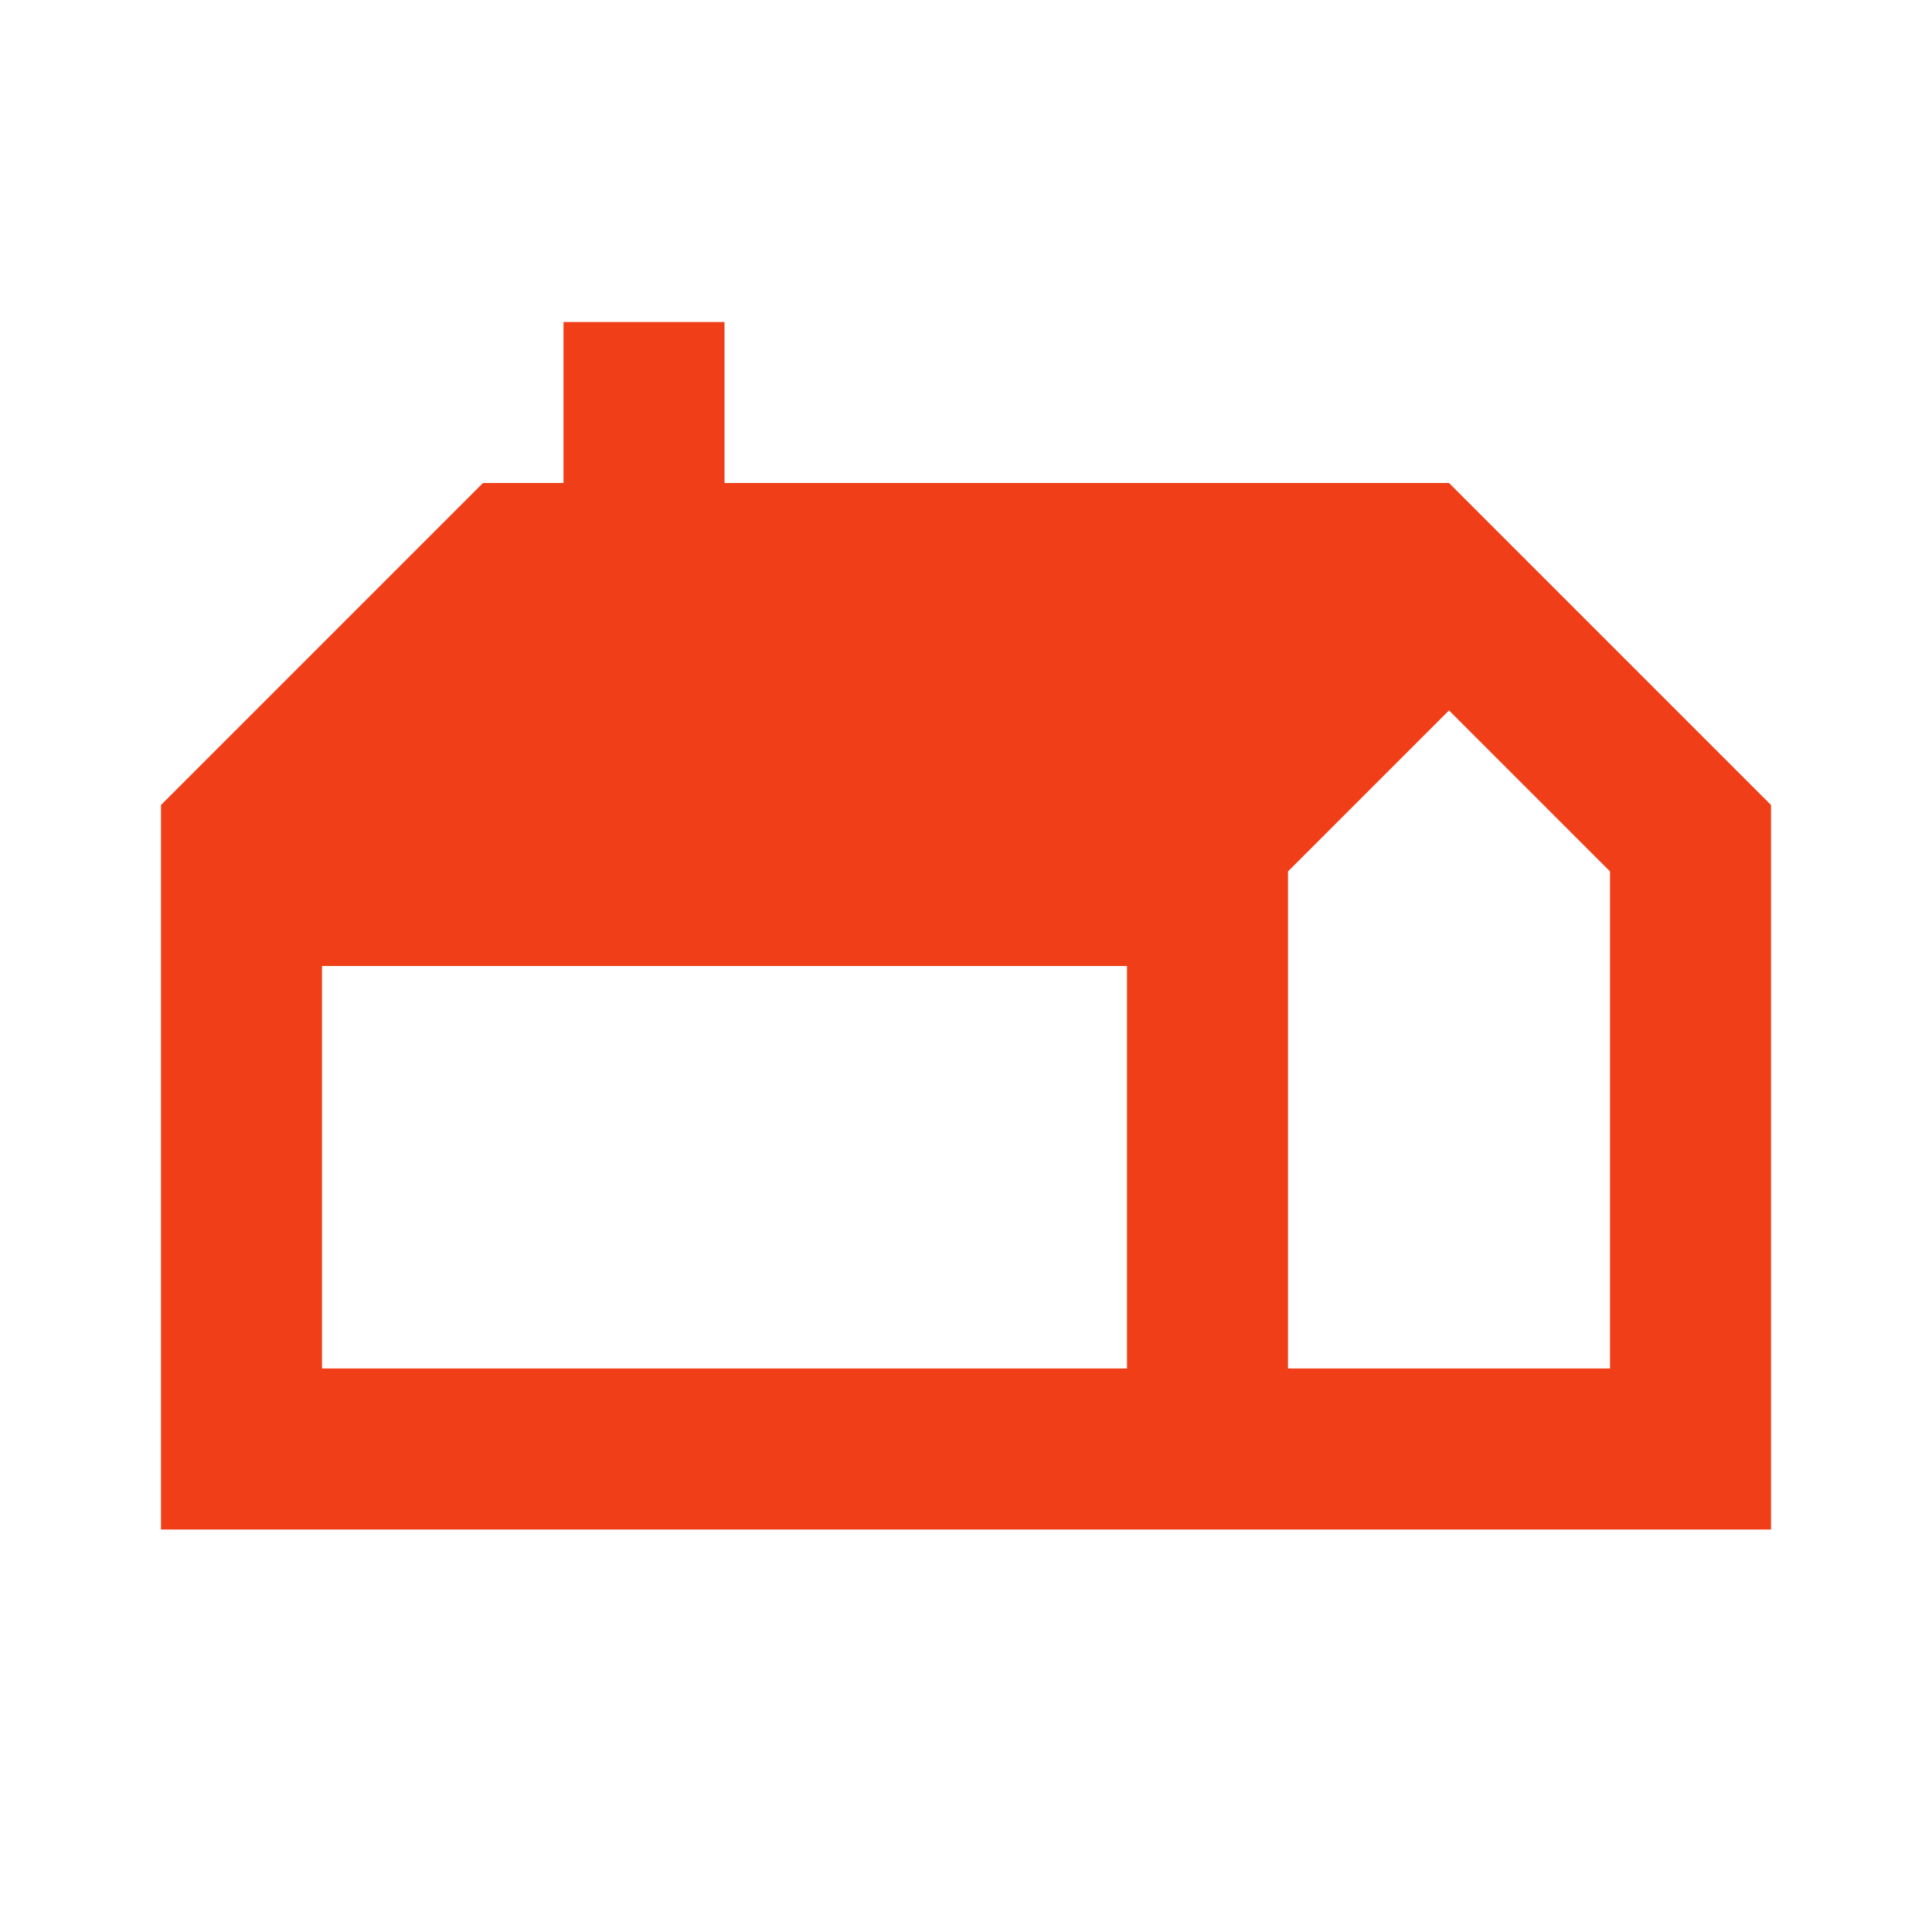
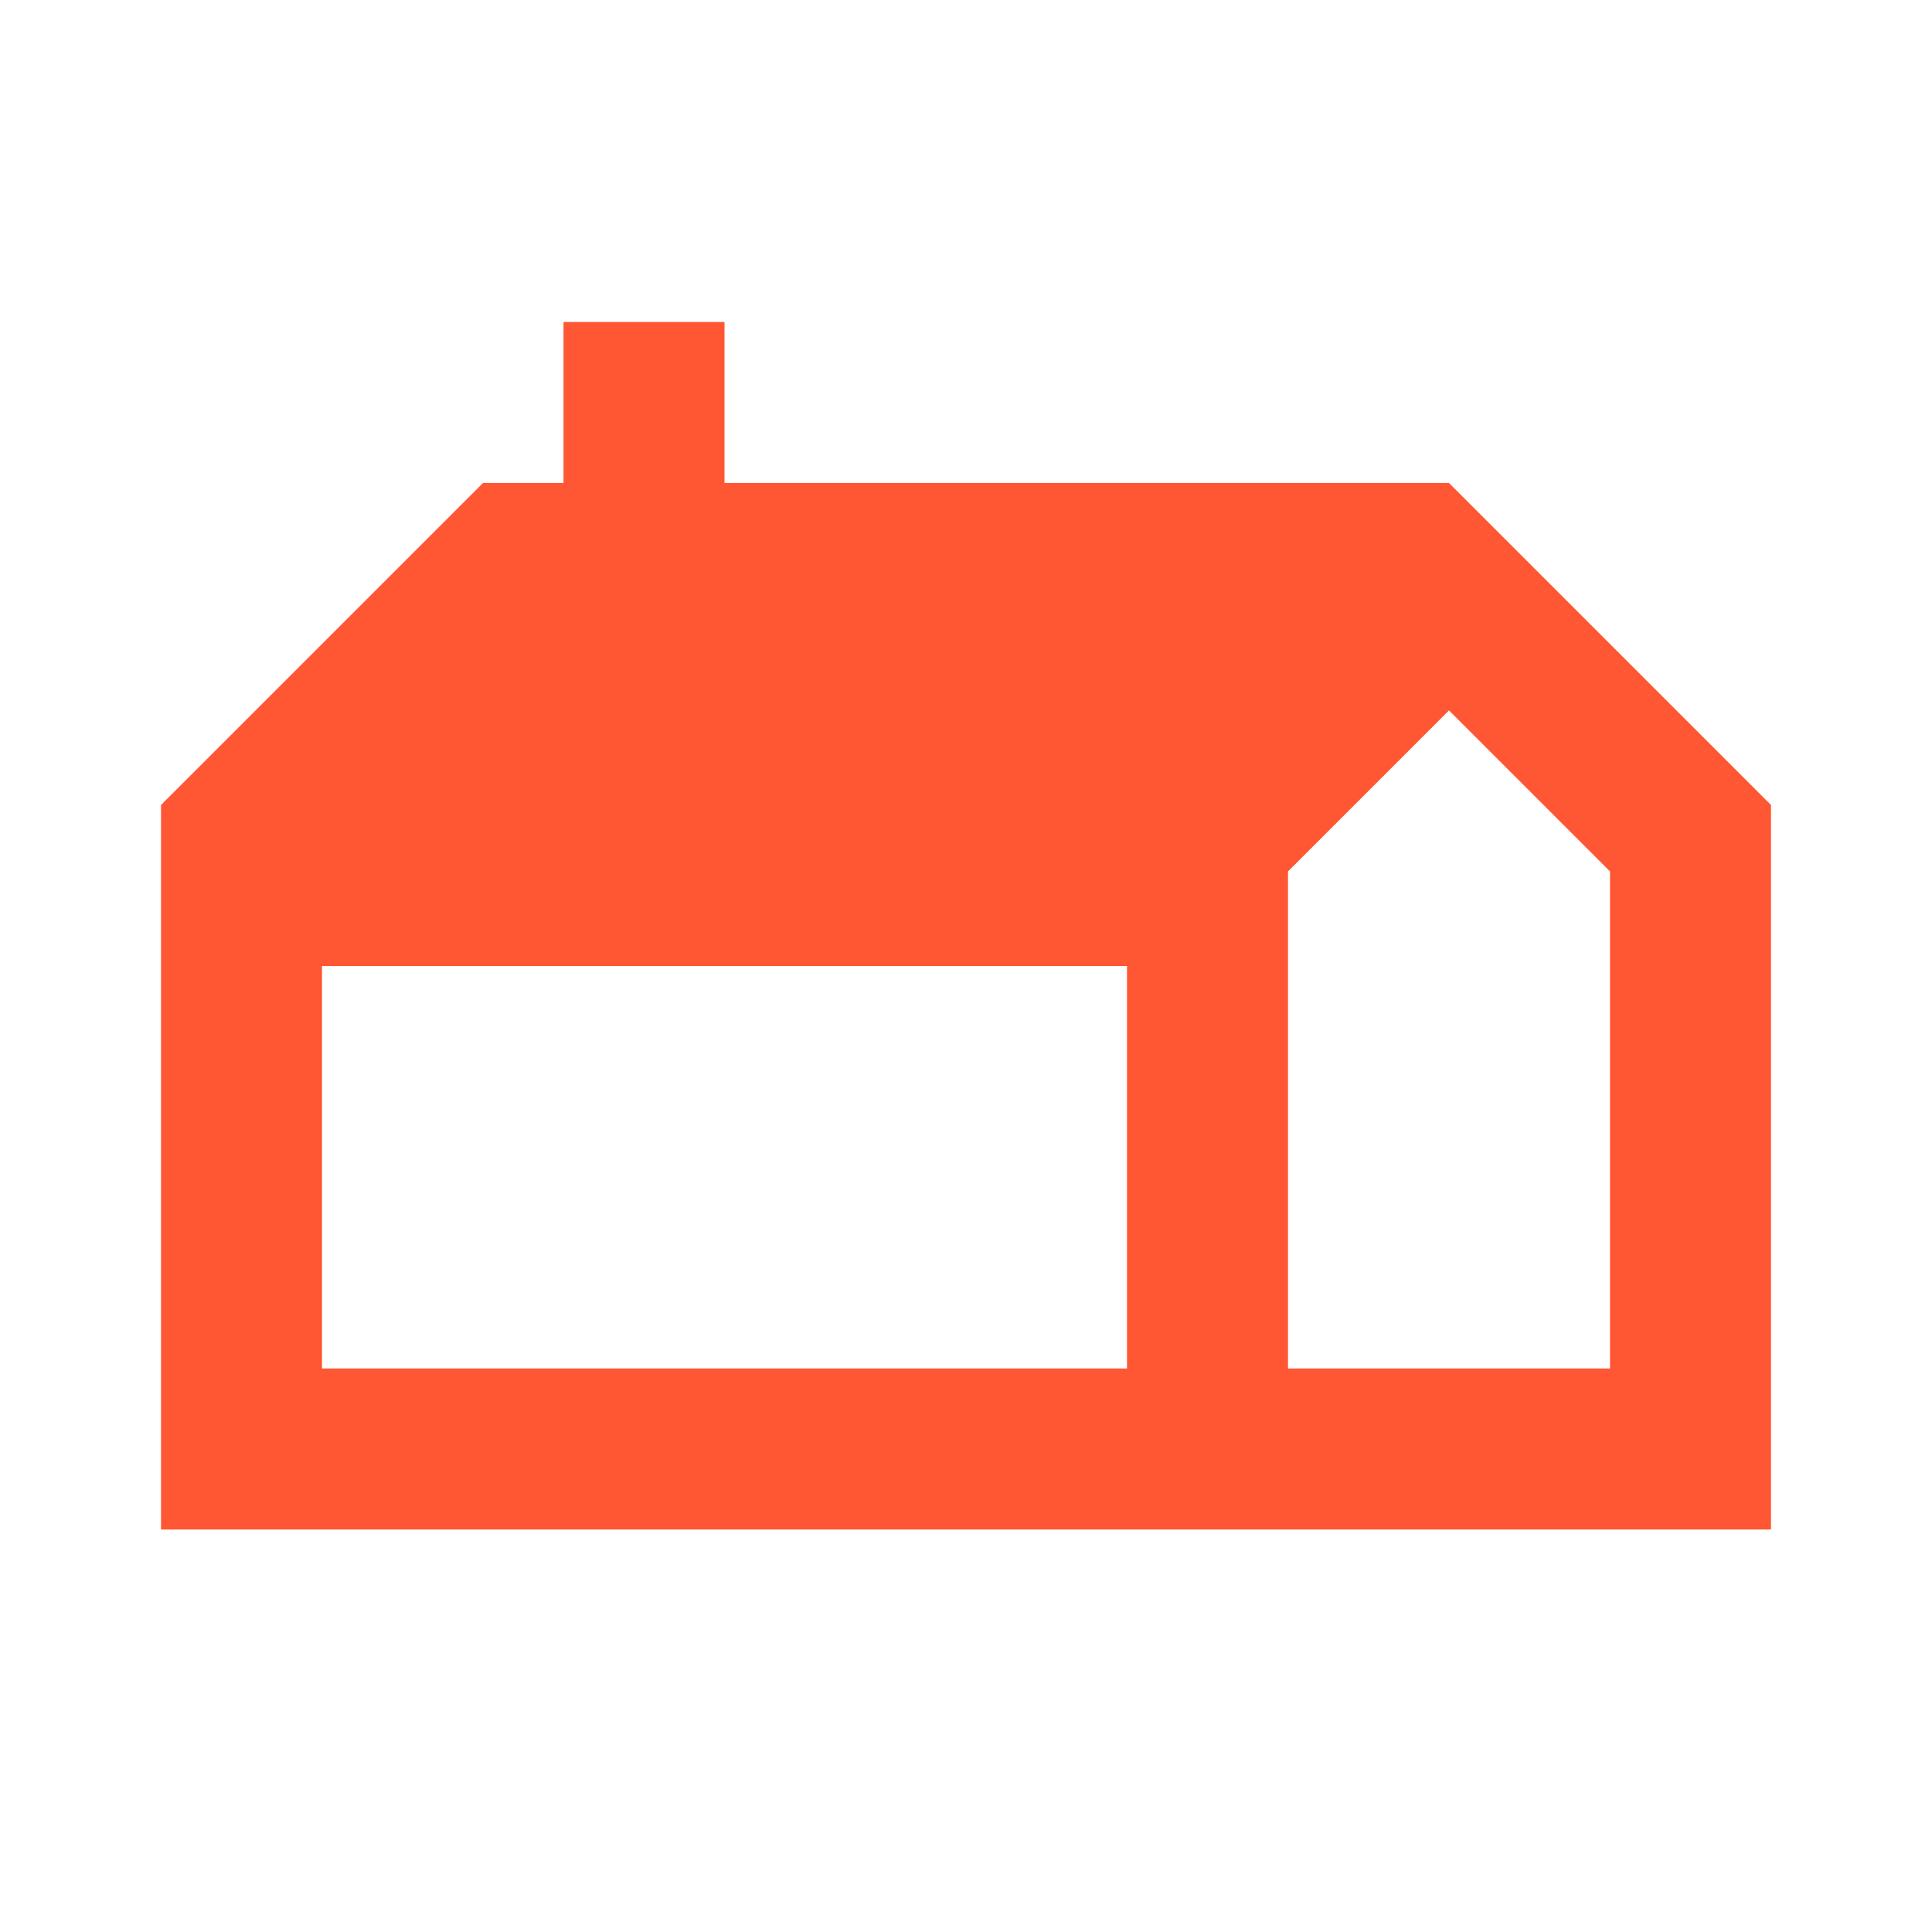
- <svg xmlns="http://www.w3.org/2000/svg" viewBox="0 -960 960 960" fill="#f03e18">
+ <svg xmlns="http://www.w3.org/2000/svg" viewBox="0 -960 960 960" fill="#ff5733">
  <path d="M80-200v-360l160-160h40v-80h80v80h360l160 160v360H80Zm560-80h160v-247l-80-80-80 80v247Zm-480 0h400v-200H160v200Z" />
</svg>
